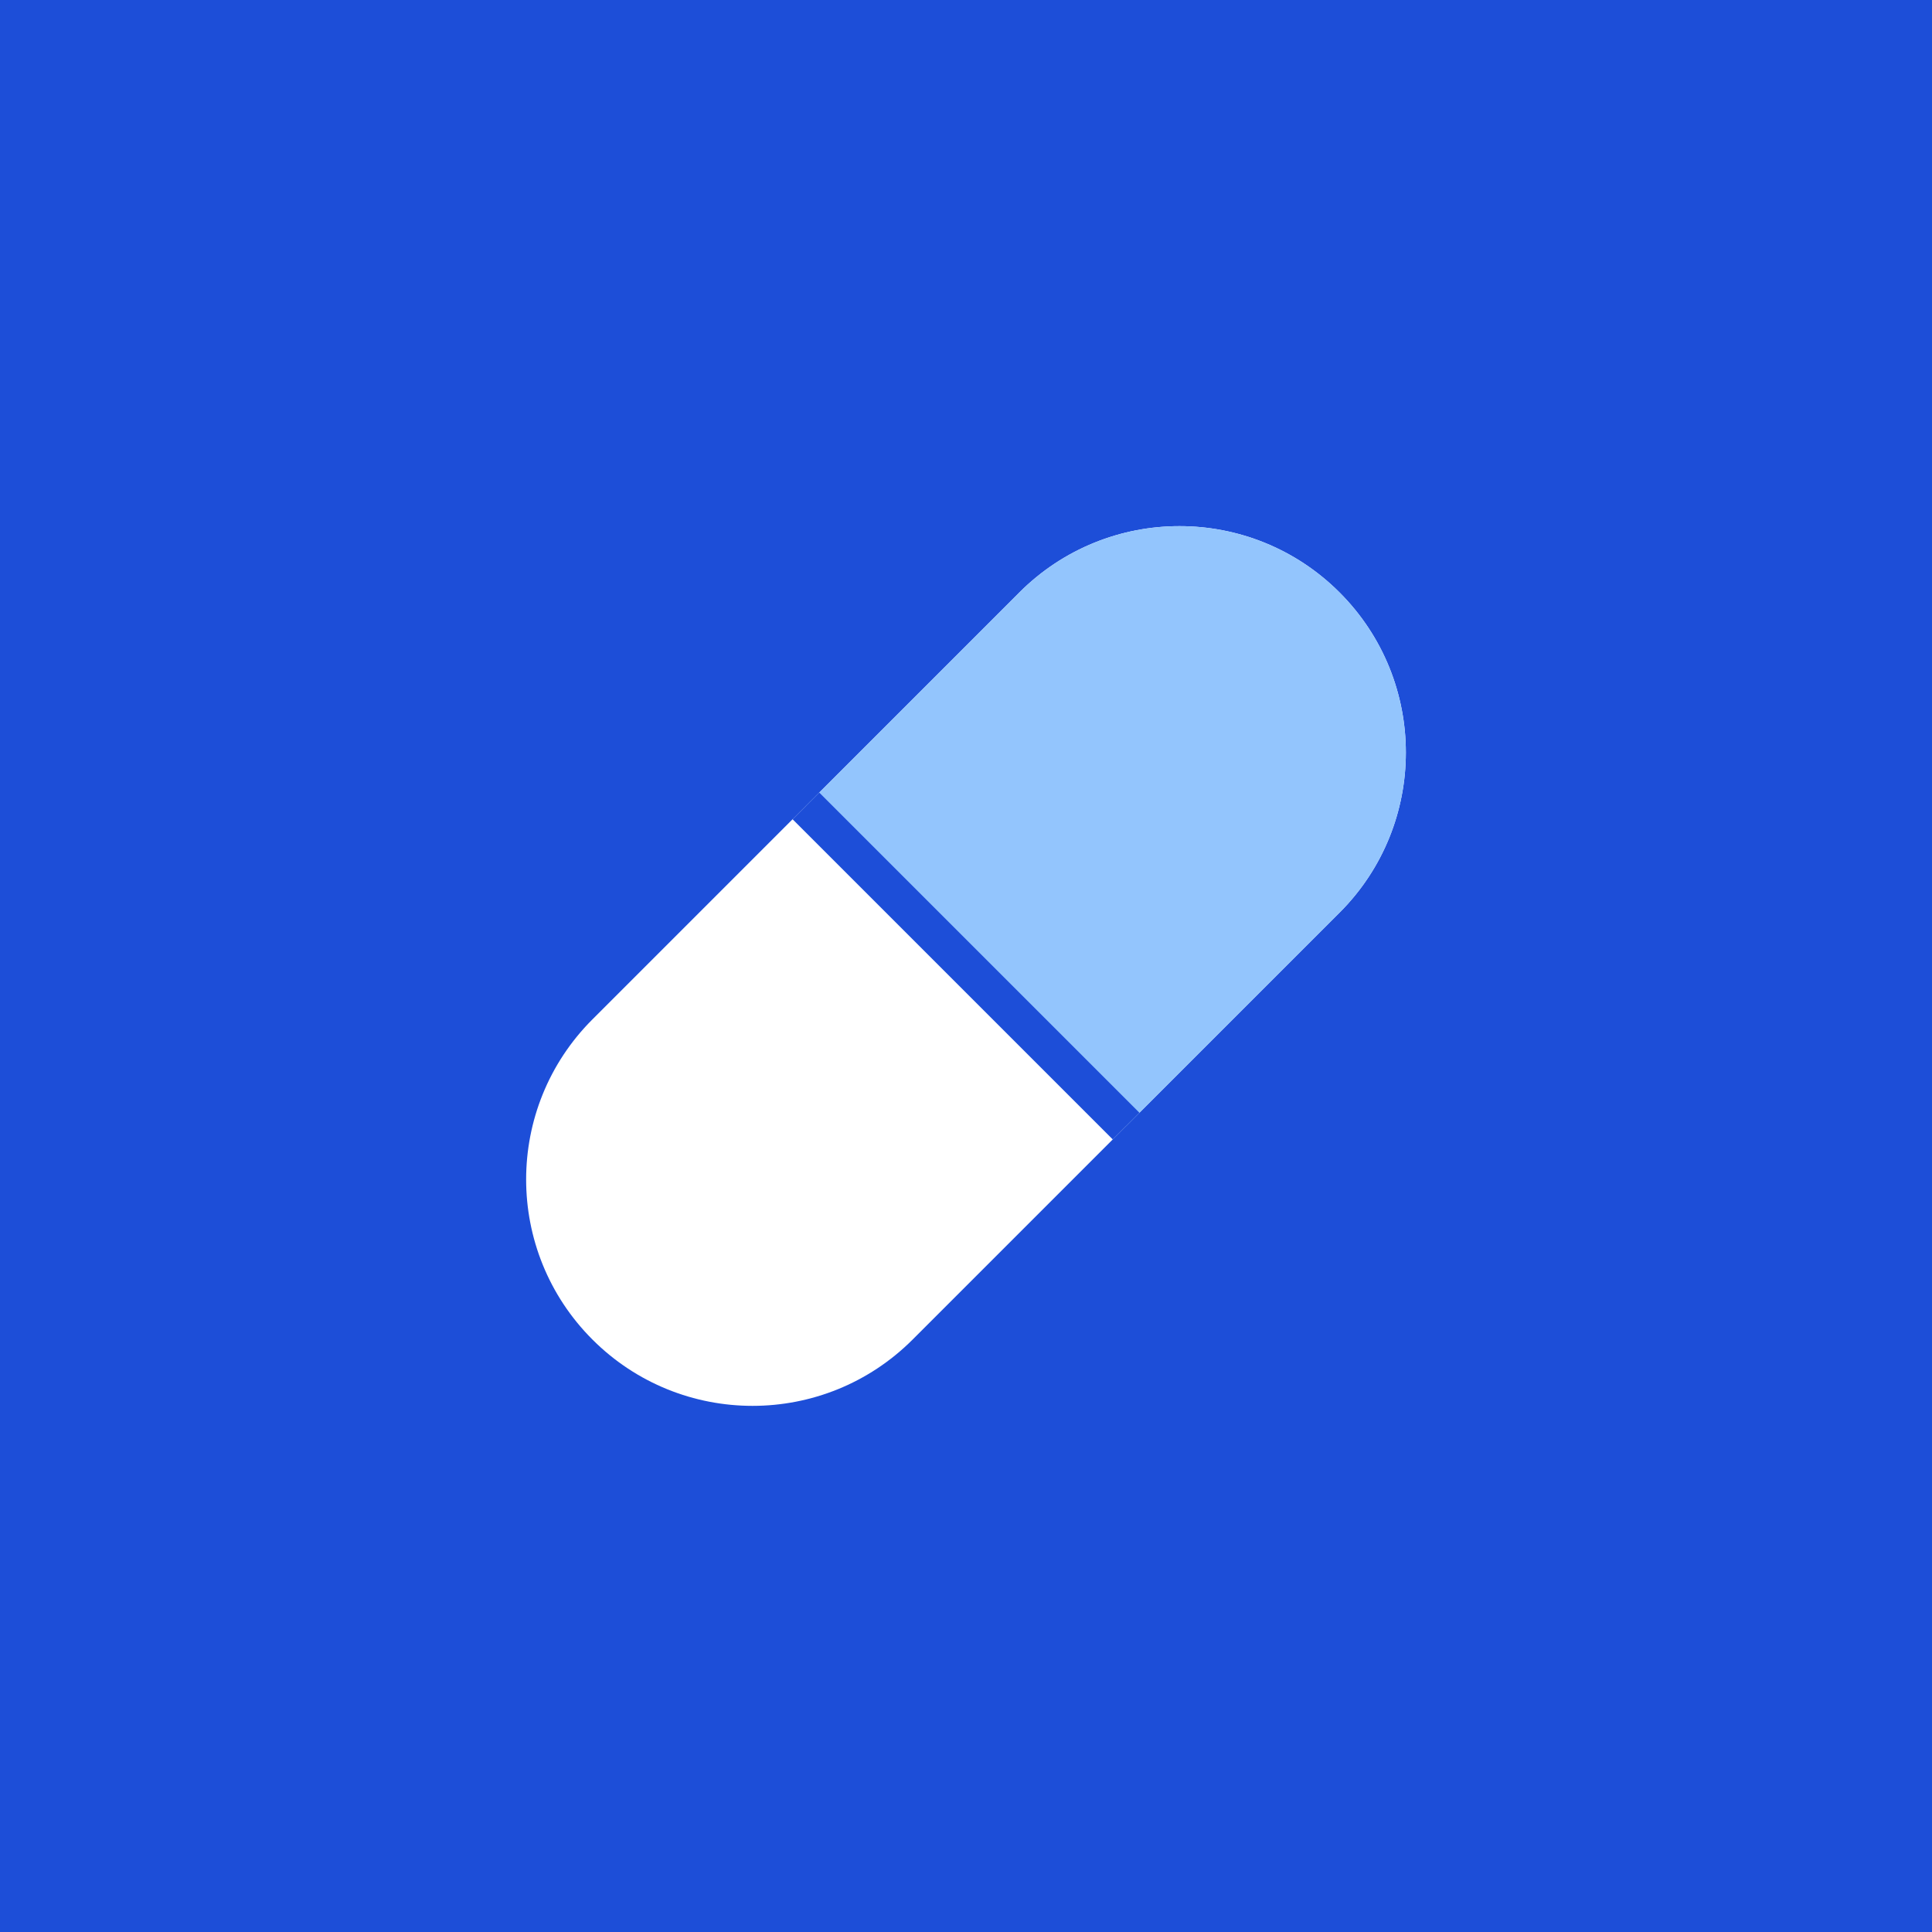
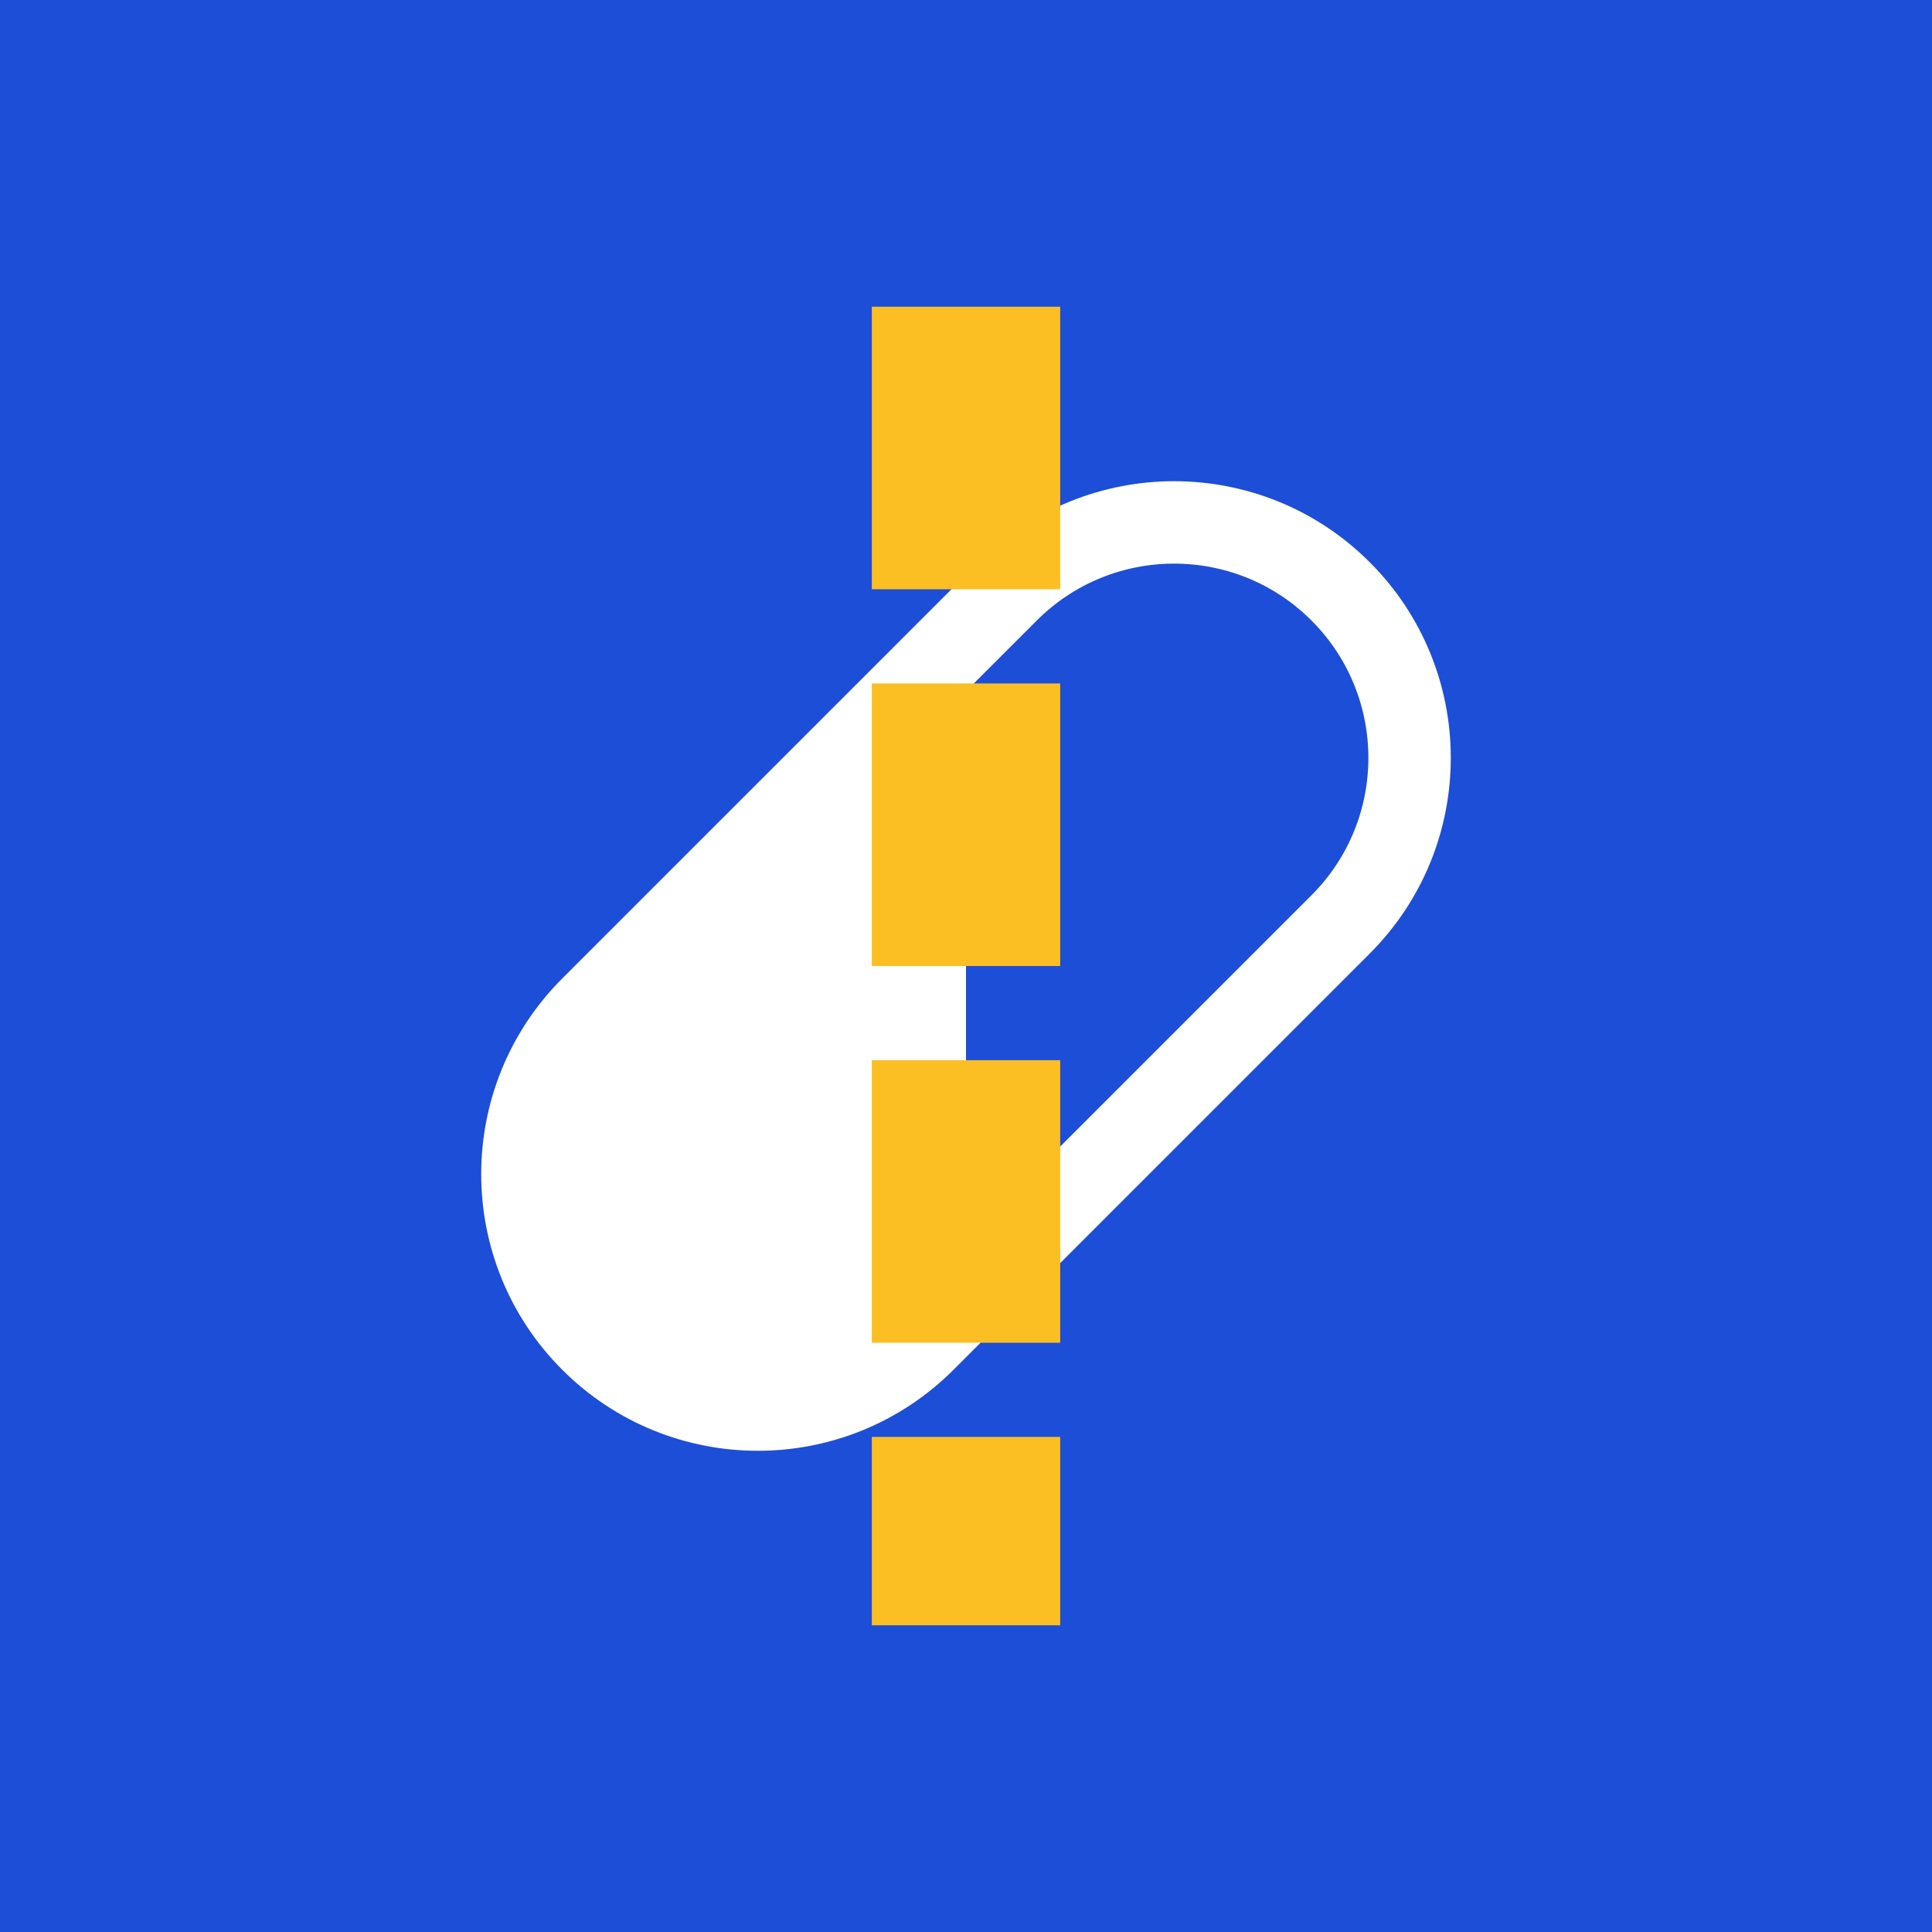
<svg xmlns="http://www.w3.org/2000/svg" viewBox="0 0 512 512">
+   <defs>
+     <clipPath id="left">
+       <rect x="0" y="0" width="256" height="512" />
+     </clipPath>
+   </defs>
  <rect width="512" height="512" fill="#1d4ed8" />
-   <g transform="rotate(-45 256 256)">
-     <rect x="116" y="196" width="280" height="120" rx="60" fill="#ffffff" />
-     <path d="M256 196h80a60 60 0 0 1 0 120h-80z" fill="#93c5fd" />
-     <rect x="251" y="196" width="10" height="120" fill="#1d4ed8" />
+   <g transform="translate(256 256) scale(0.78) translate(-256 -256)">
+     <g transform="rotate(-45 256 256)">
+       <rect x="76" y="176" width="360" height="160" rx="80" fill="none" stroke="#ffffff" stroke-width="28" />
+     </g>
+     <g clip-path="url(#left)">
+       <g transform="rotate(-45 256 256)">
+         <rect x="76" y="176" width="360" height="160" rx="80" fill="#ffffff" />
+       </g>
+     </g>
+     <line x1="256" y1="32" x2="256" y2="480" stroke="#fbbf24" stroke-width="64" stroke-dasharray="96 32" />
  </g>
</svg>
